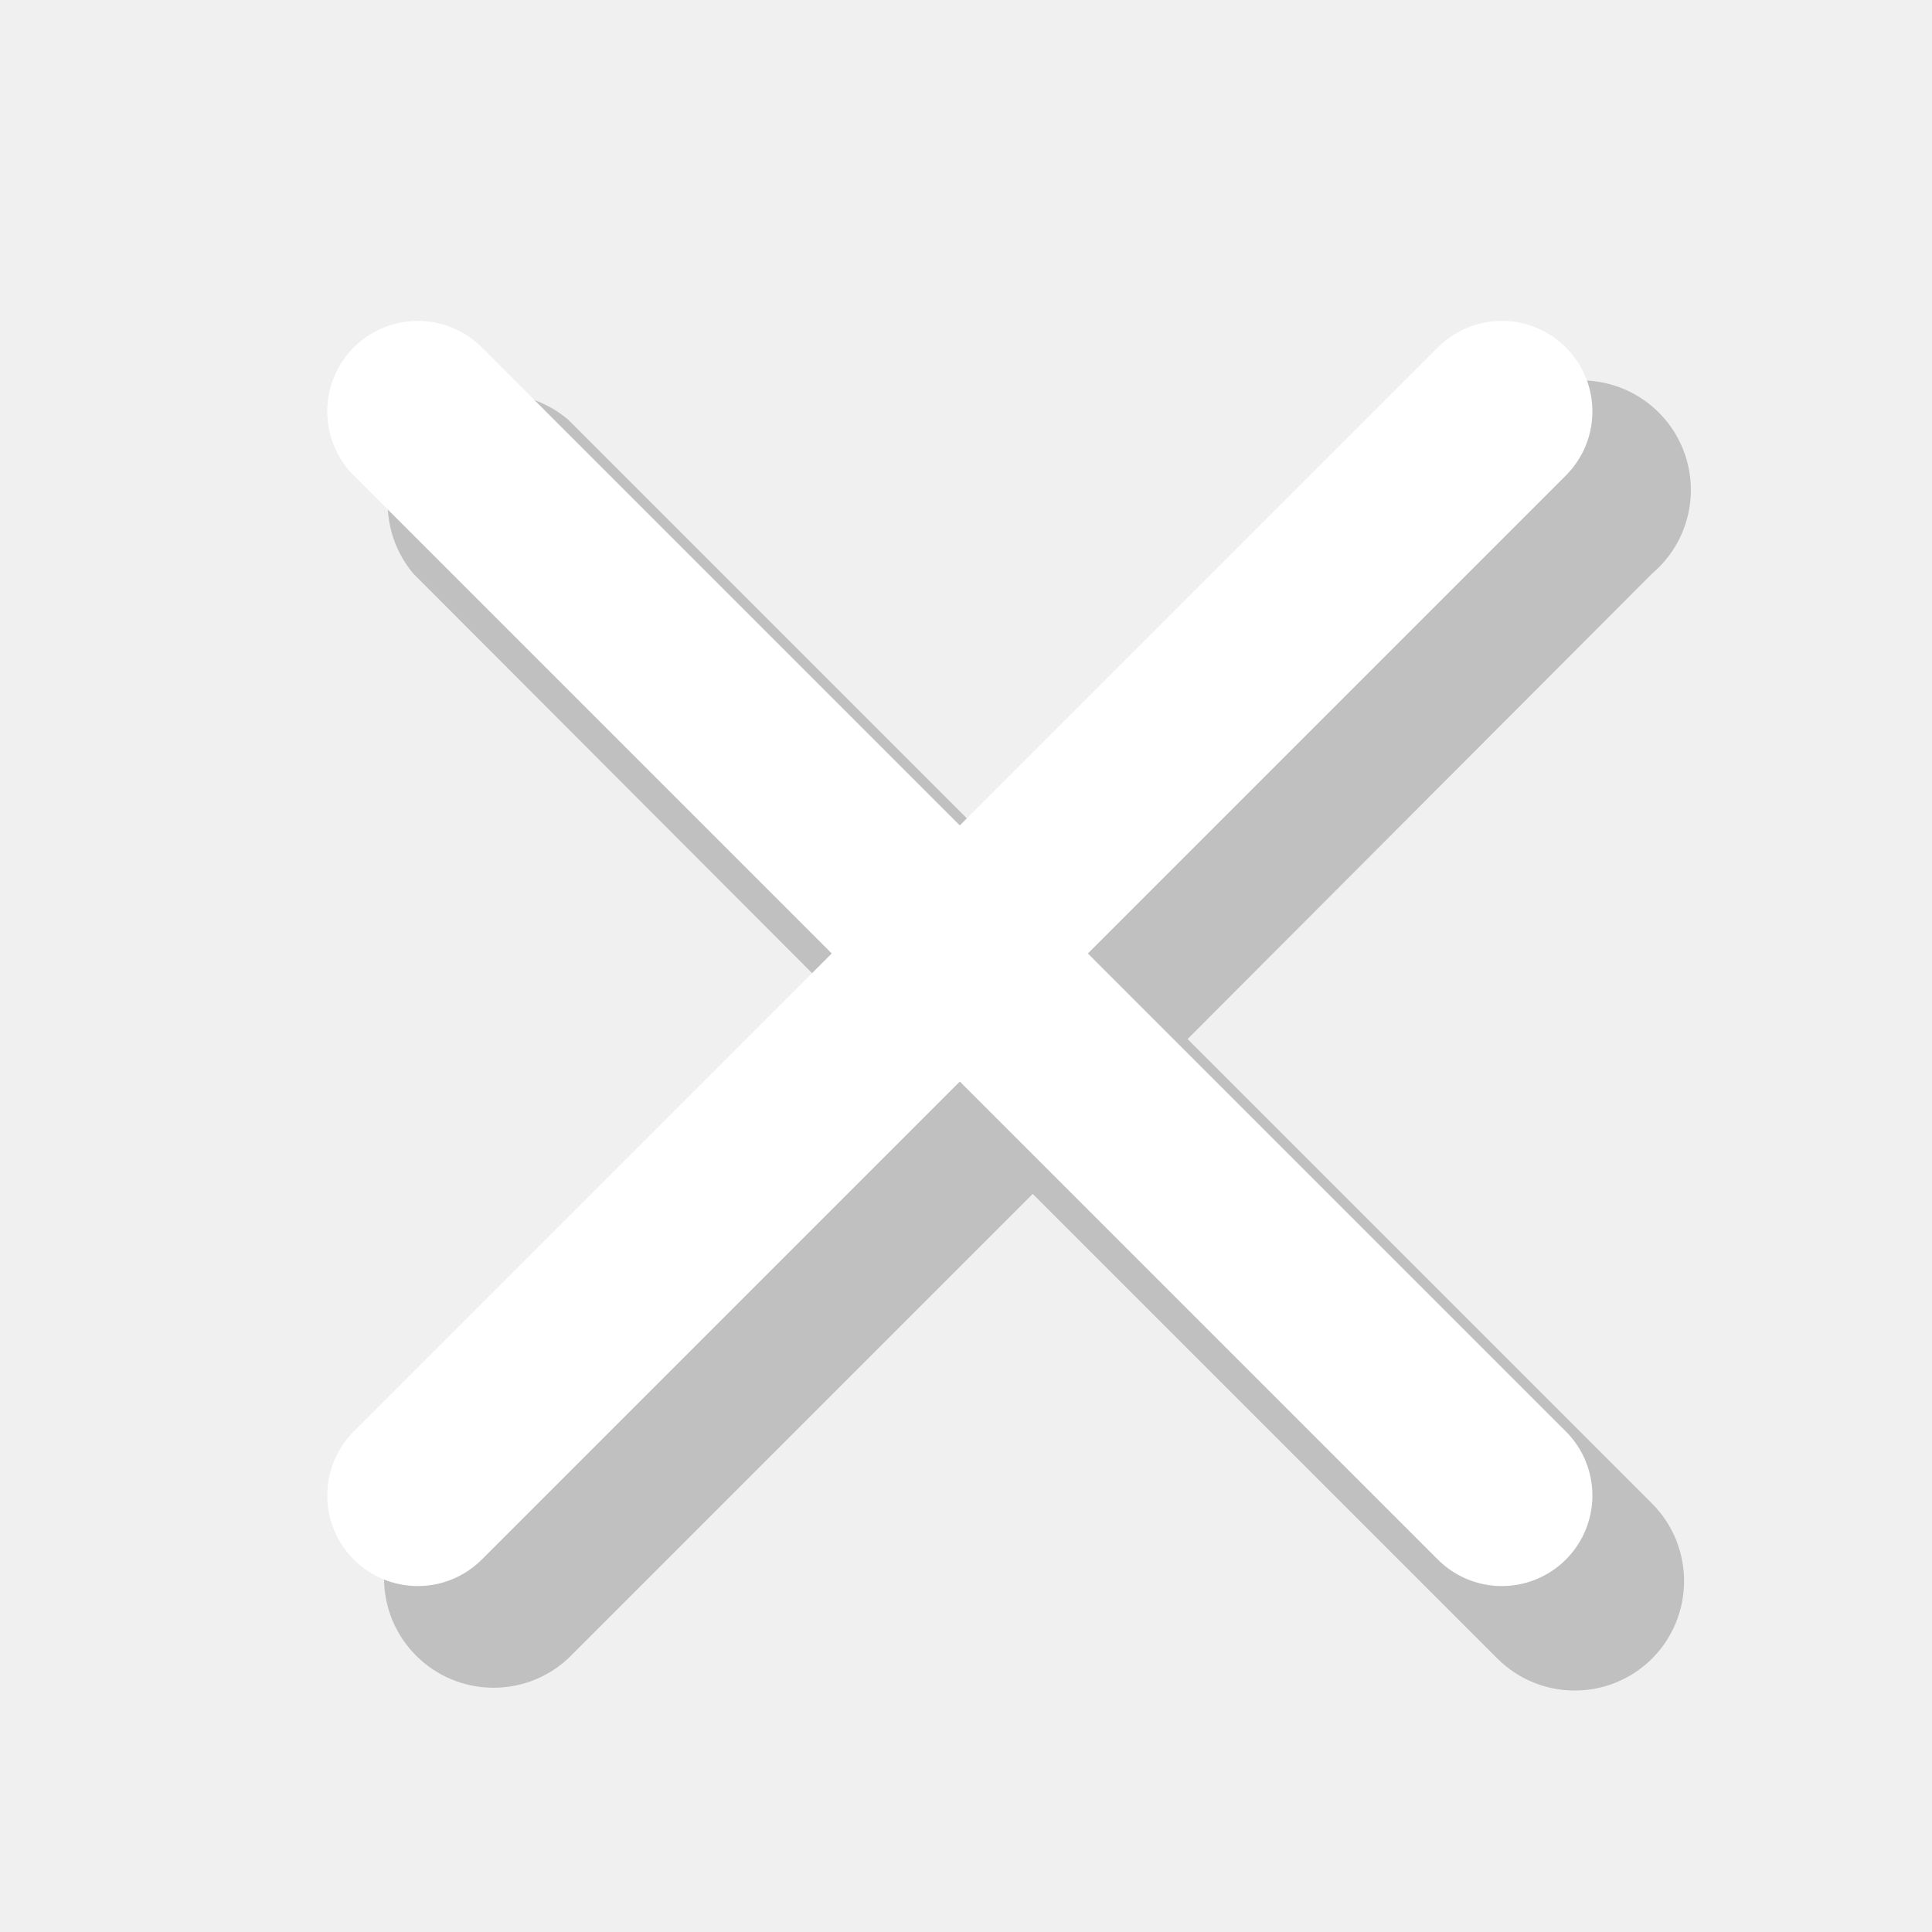
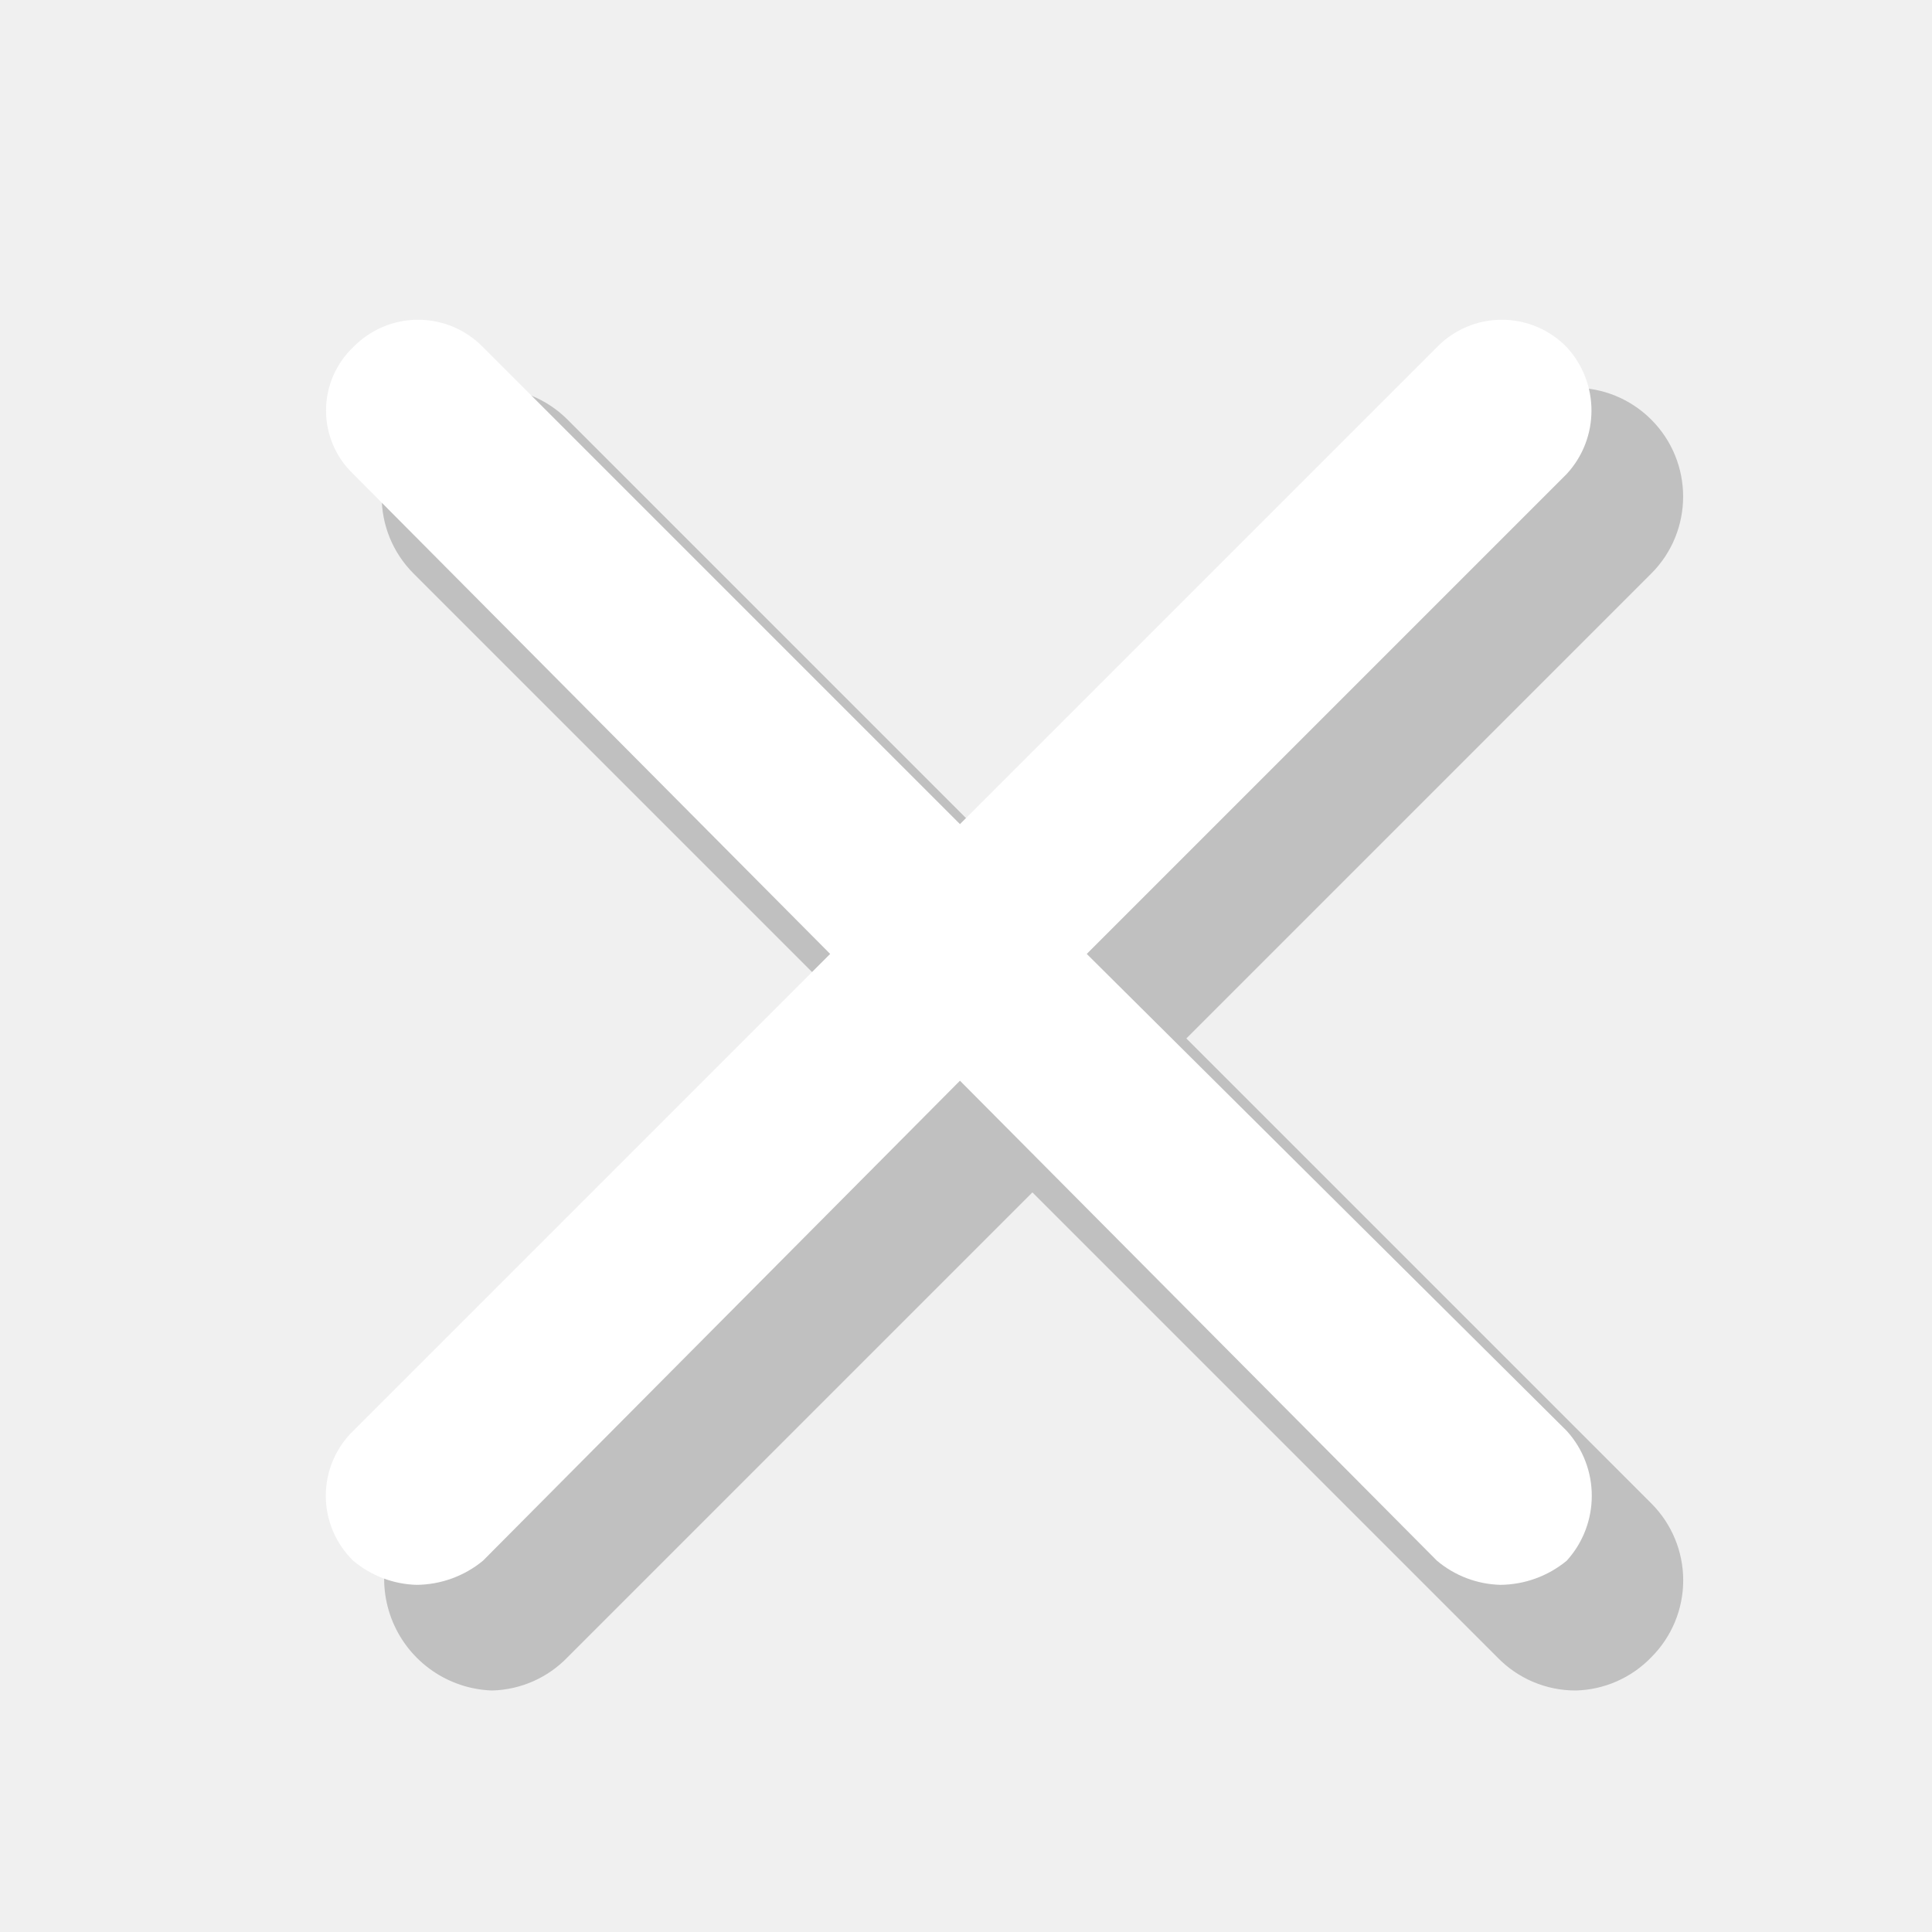
<svg xmlns="http://www.w3.org/2000/svg" viewBox="0 0 64 64">
-   <defs>
-     <style>.cls-1{isolation:isolate;}.cls-2{opacity:0.2;mix-blend-mode:color-burn;}.cls-3{fill:none;stroke:#fff;stroke-linecap:round;stroke-linejoin:round;stroke-width:6px;}</style>
-   </defs>
-   <g class="cls-1">
+   <g style="isolation:isolate">
+     <g id="shadows">
+       <line x1="39.3" y1="34.4" x2="54.7" y2="19" style="opacity:0.2;mix-blend-mode:color-burn" />
+       <path d="M54.7,19a3.6,3.6,0,1,0-5.1-5.1L34.2,29.3,18.8,13.9A3.6,3.6,0,0,0,13.7,19L29.1,34.4,13.7,49.8A3.7,3.7,0,0,0,16.3,56a3.6,3.6,0,0,0,2.5-1.1L34.2,39.5,49.6,54.9A3.6,3.6,0,0,0,52.2,56a3.6,3.6,0,0,0,2.5-1.1,3.6,3.6,0,0,0,0-5.1L39.3,34.4" style="opacity:0.2;mix-blend-mode:color-burn" />
+     </g>
    <g id="lines">
-       <path class="cls-2" d="M39.34,34.42,54.73,19A3.63,3.63,0,1,0,49.6,13.9L34.21,29.29,18.82,13.9A3.63,3.63,0,0,0,13.69,19L29.08,34.42,13.69,49.81a3.63,3.63,0,0,0,5.13,5.13L34.21,39.55,49.6,54.94a3.63,3.63,0,0,0,5.13,0,3.64,3.64,0,0,0,0-5.13Z" />
-       <line class="cls-3" x1="49.75" y1="13.63" x2="13.84" y2="49.54" />
-       <line class="cls-3" x1="13.84" y1="13.63" x2="49.75" y2="49.54" />
+       <path d="M51.9,11.5a3,3,0,0,0-4.3,0L31.8,27.3,16,11.5a3,3,0,0,0-4.3,0,2.9,2.9,0,0,0,0,4.2L27.5,31.6,11.7,47.4a3,3,0,0,0,0,4.3,3.4,3.4,0,0,0,2.1.8,3.5,3.5,0,0,0,2.2-.8L31.8,35.8,47.6,51.7a3.4,3.4,0,0,0,2.1.8,3.5,3.5,0,0,0,2.2-.8,3.2,3.2,0,0,0,0-4.3L36,31.6,51.9,15.7A3.1,3.1,0,0,0,51.9,11.5Z" style="fill:#fff" />
    </g>
  </g>
</svg>
